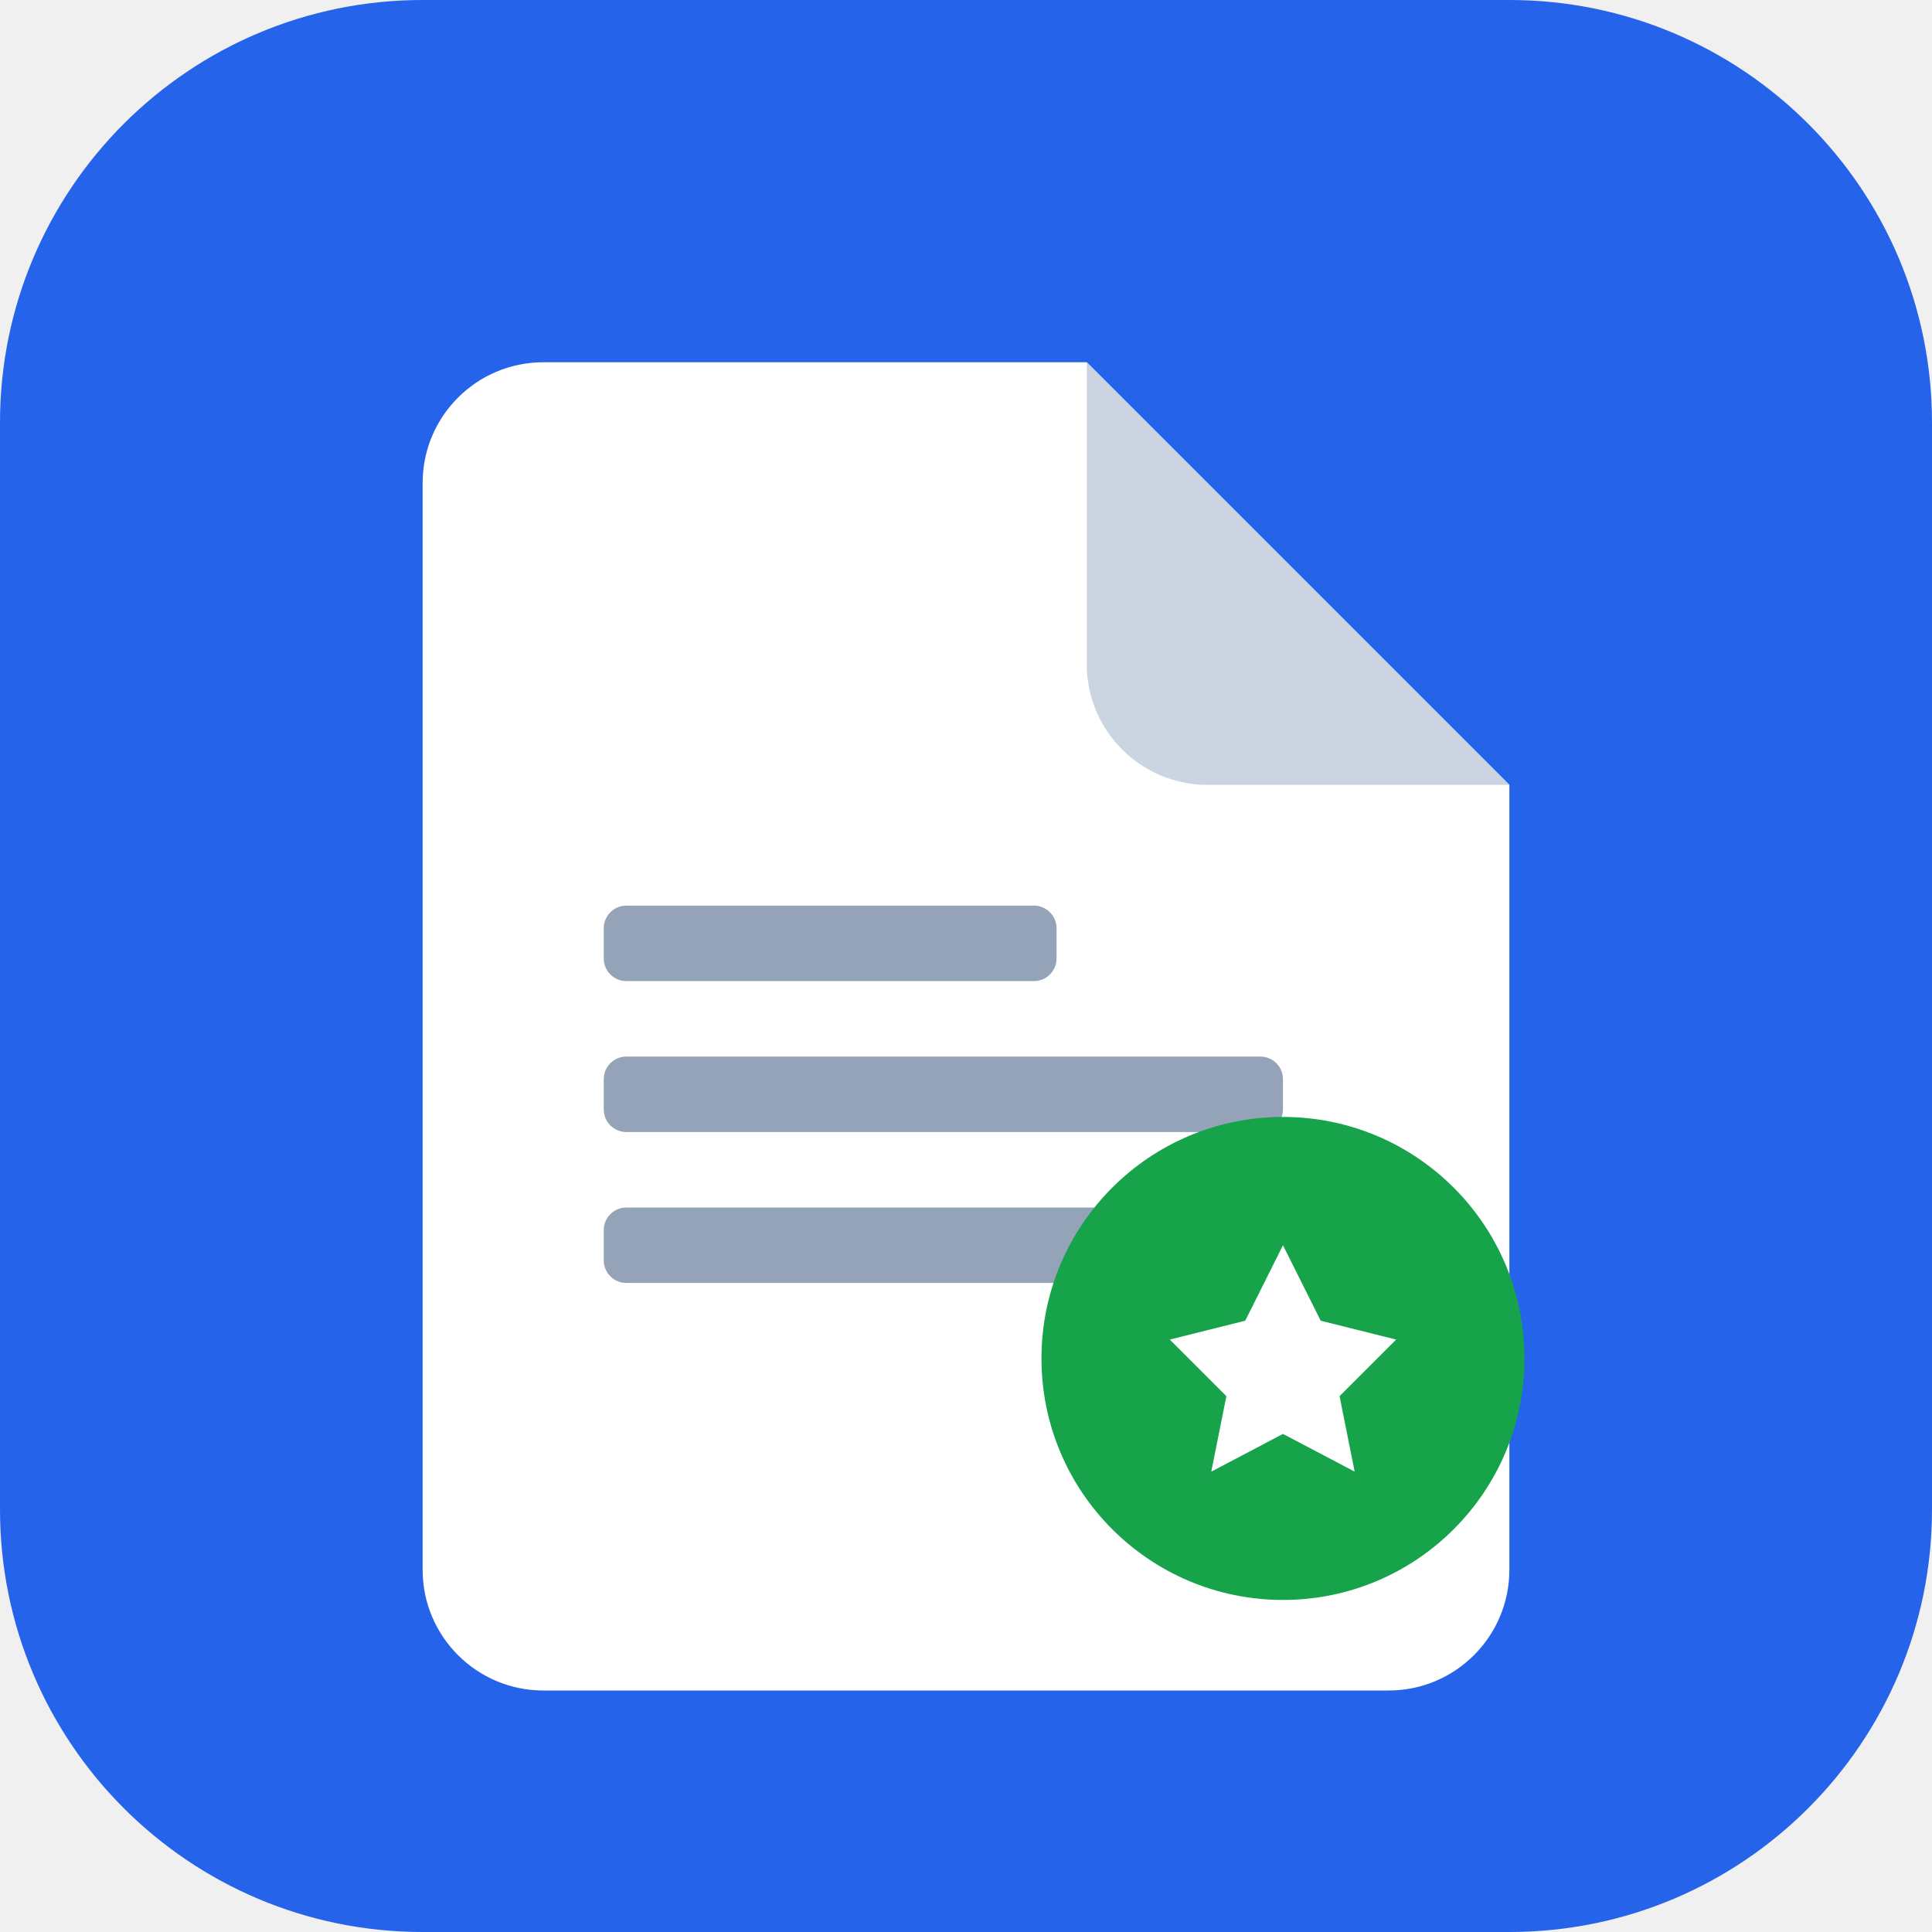
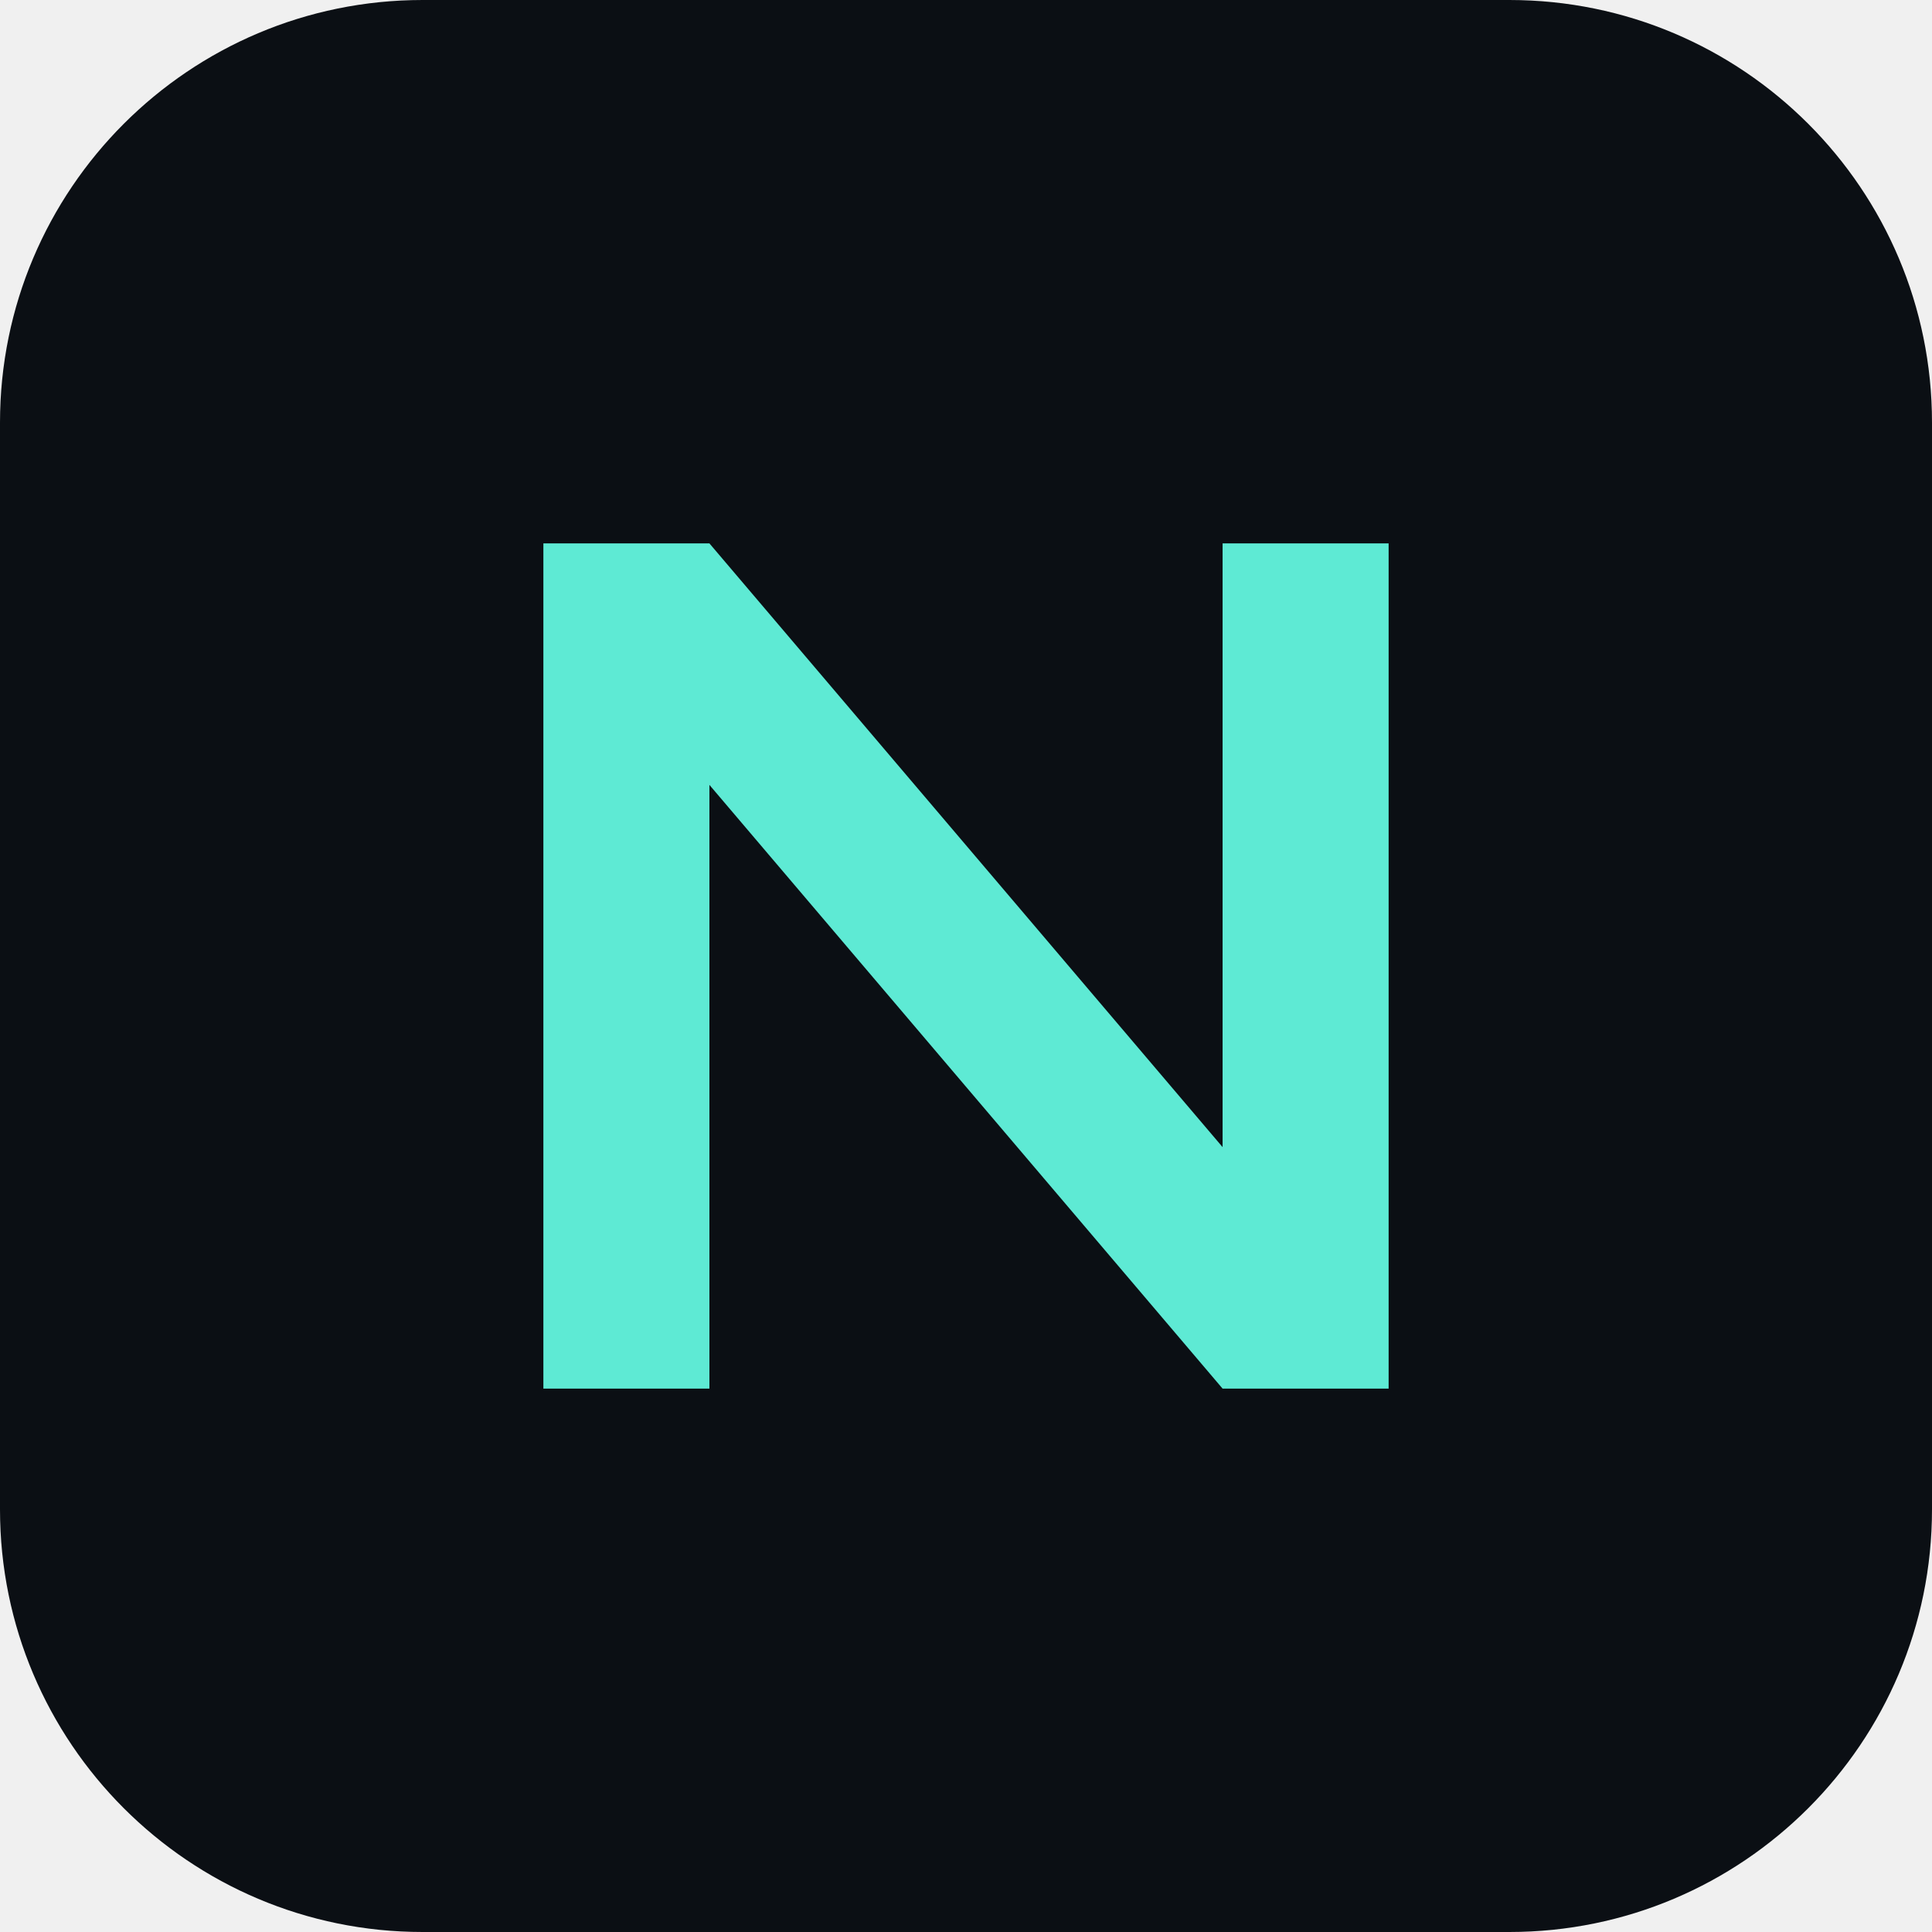
- <svg xmlns="http://www.w3.org/2000/svg" viewBox="0 0 512 512">
-   <rect width="512" height="512" rx="112" fill="#2563eb" />
-   <path d="M144 96h144l112 112v208c0 17.673-14.327 32-32 32H144c-17.673 0-32-14.327-32-32V128c0-17.673 14.327-32 32-32z" fill="#ffffff" />
-   <path d="M288 96v80c0 17.673 14.327 32 32 32h80L288 96z" fill="#cbd5e1" />
-   <rect x="160" y="240" width="120" height="20" rx="6" fill="#94a3b8" />
-   <rect x="160" y="280" width="180" height="20" rx="6" fill="#94a3b8" />
-   <rect x="160" y="320" width="150" height="20" rx="6" fill="#94a3b8" />
-   <circle cx="340" cy="360" r="64" fill="#16a34a" />
-   <path d="M340 330l10 20 20 5-15 15 4 20-19-10-19 10 4-20-15-15 20-5z" fill="#ffffff" />
+ <svg xmlns="http://www.w3.org/2000/svg" viewBox="0 0 64 64">
+   <rect width="64" height="64" rx="14" fill="#0b0f14" />
+   <path d="M18 46V18h5.5l17 20V18H46v28h-5.5l-17-20v20z" fill="#5eead4" />
</svg>
